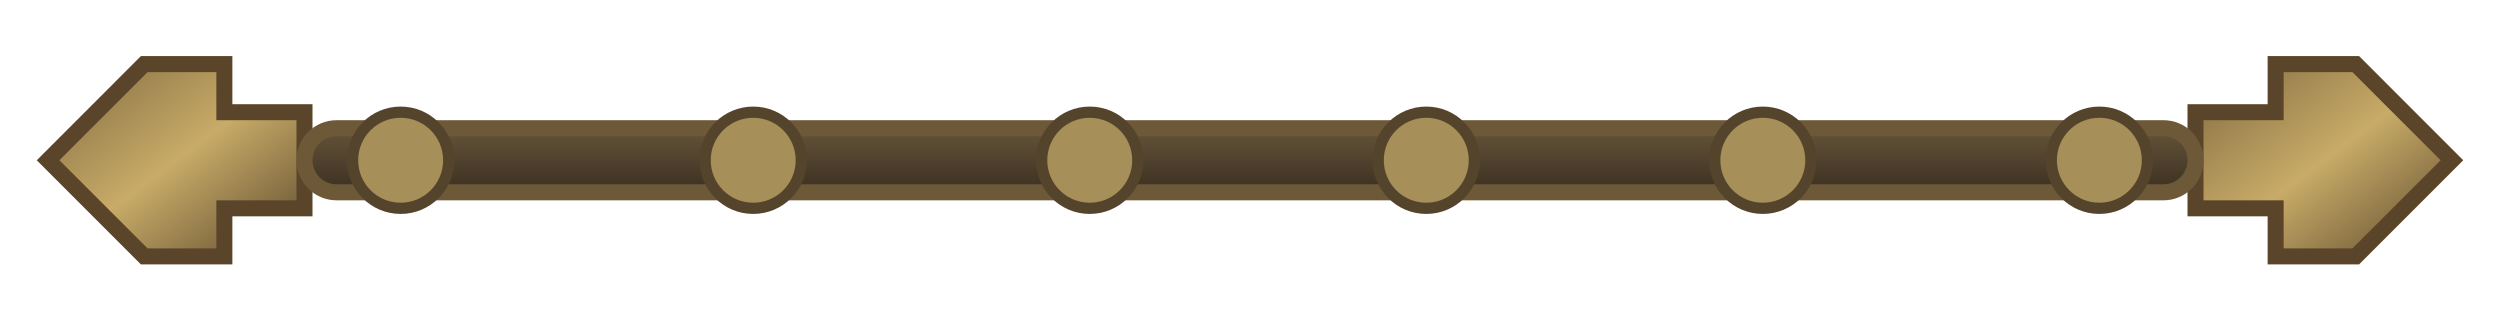
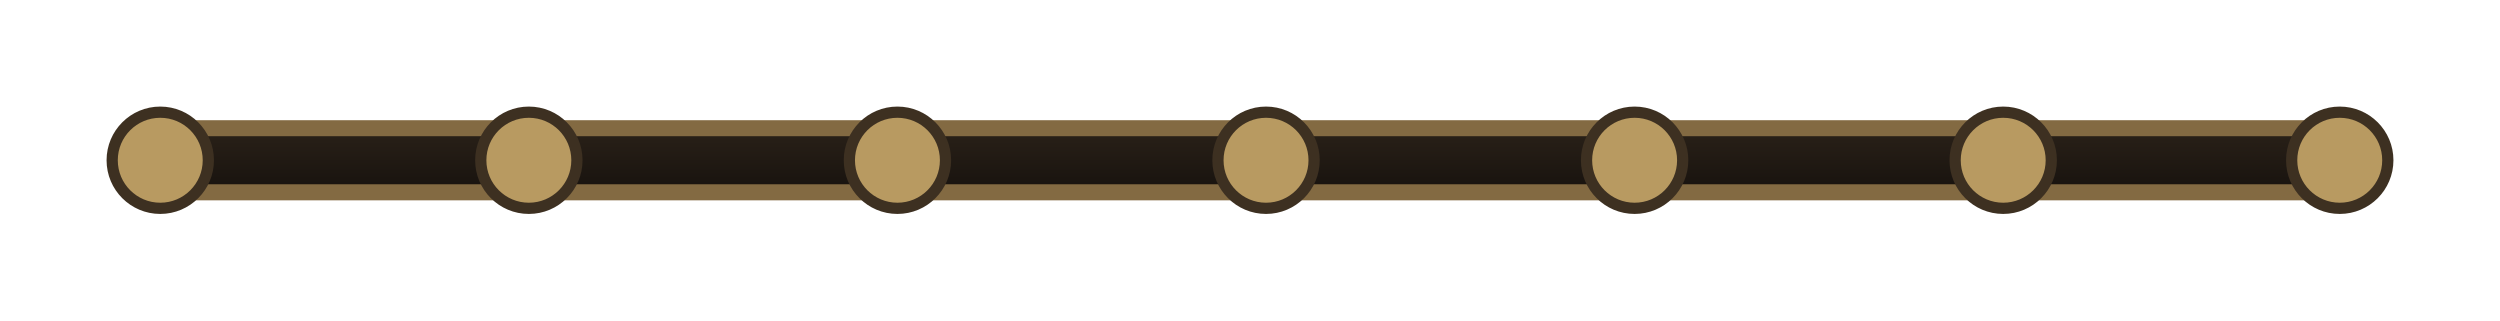
<svg xmlns="http://www.w3.org/2000/svg" width="156" height="20" viewBox="0 0 156 20">
  <defs>
-     <linearGradient id="metal" x1="0" y1="0" x2="1" y2="1">
-       <stop offset="0" stop-color="#80683f" />
-       <stop offset=".5" stop-color="#c8ab68" />
-       <stop offset="1" stop-color="#5a472c" />
-     </linearGradient>
    <linearGradient id="rail" x1="0" y1="0" x2="0" y2="1">
-       <stop offset="0" stop-color="#655439" />
-       <stop offset="1" stop-color="#3a2f21" />
+       <stop offset="0" stop-color="#2a2118" />
+       <stop offset="1" stop-color="#17120e" />
    </linearGradient>
  </defs>
-   <path d="M3 10 L9 4 L14 4 L14 7 L19 7 L19 13 L14 13 L14 16 L9 16 Z" fill="url(#metal)" stroke="#5a452a" stroke-width="1" />
-   <path d="M153 10 L147 4 L142 4 L142 7 L137 7 L137 13 L142 13 L142 16 L147 16 Z" fill="url(#metal)" stroke="#5a452a" stroke-width="1" />
-   <rect x="19" y="8" width="118" height="4" rx="2" fill="url(#rail)" stroke="#6d5938" stroke-width="1" />
-   <g fill="#a78f59" stroke="#55442c" stroke-width=".7">
-     <circle cx="25" cy="10" r="3" />
-     <circle cx="47" cy="10" r="3" />
-     <circle cx="68" cy="10" r="3" />
-     <circle cx="89" cy="10" r="3" />
-     <circle cx="110" cy="10" r="3" />
-     <circle cx="131" cy="10" r="3" />
+   <rect x="8" y="8" width="140" height="4" rx="2" fill="url(#rail)" stroke="#836a42" />
+   <g fill="#b89a61" stroke="#3d3021" stroke-width=".7">
+     <circle cx="10" cy="10" r="3" />
+     <circle cx="33" cy="10" r="3" />
+     <circle cx="56" cy="10" r="3" />
+     <circle cx="79" cy="10" r="3" />
+     <circle cx="102" cy="10" r="3" />
+     <circle cx="125" cy="10" r="3" />
+     <circle cx="146" cy="10" r="3" />
  </g>
</svg>
